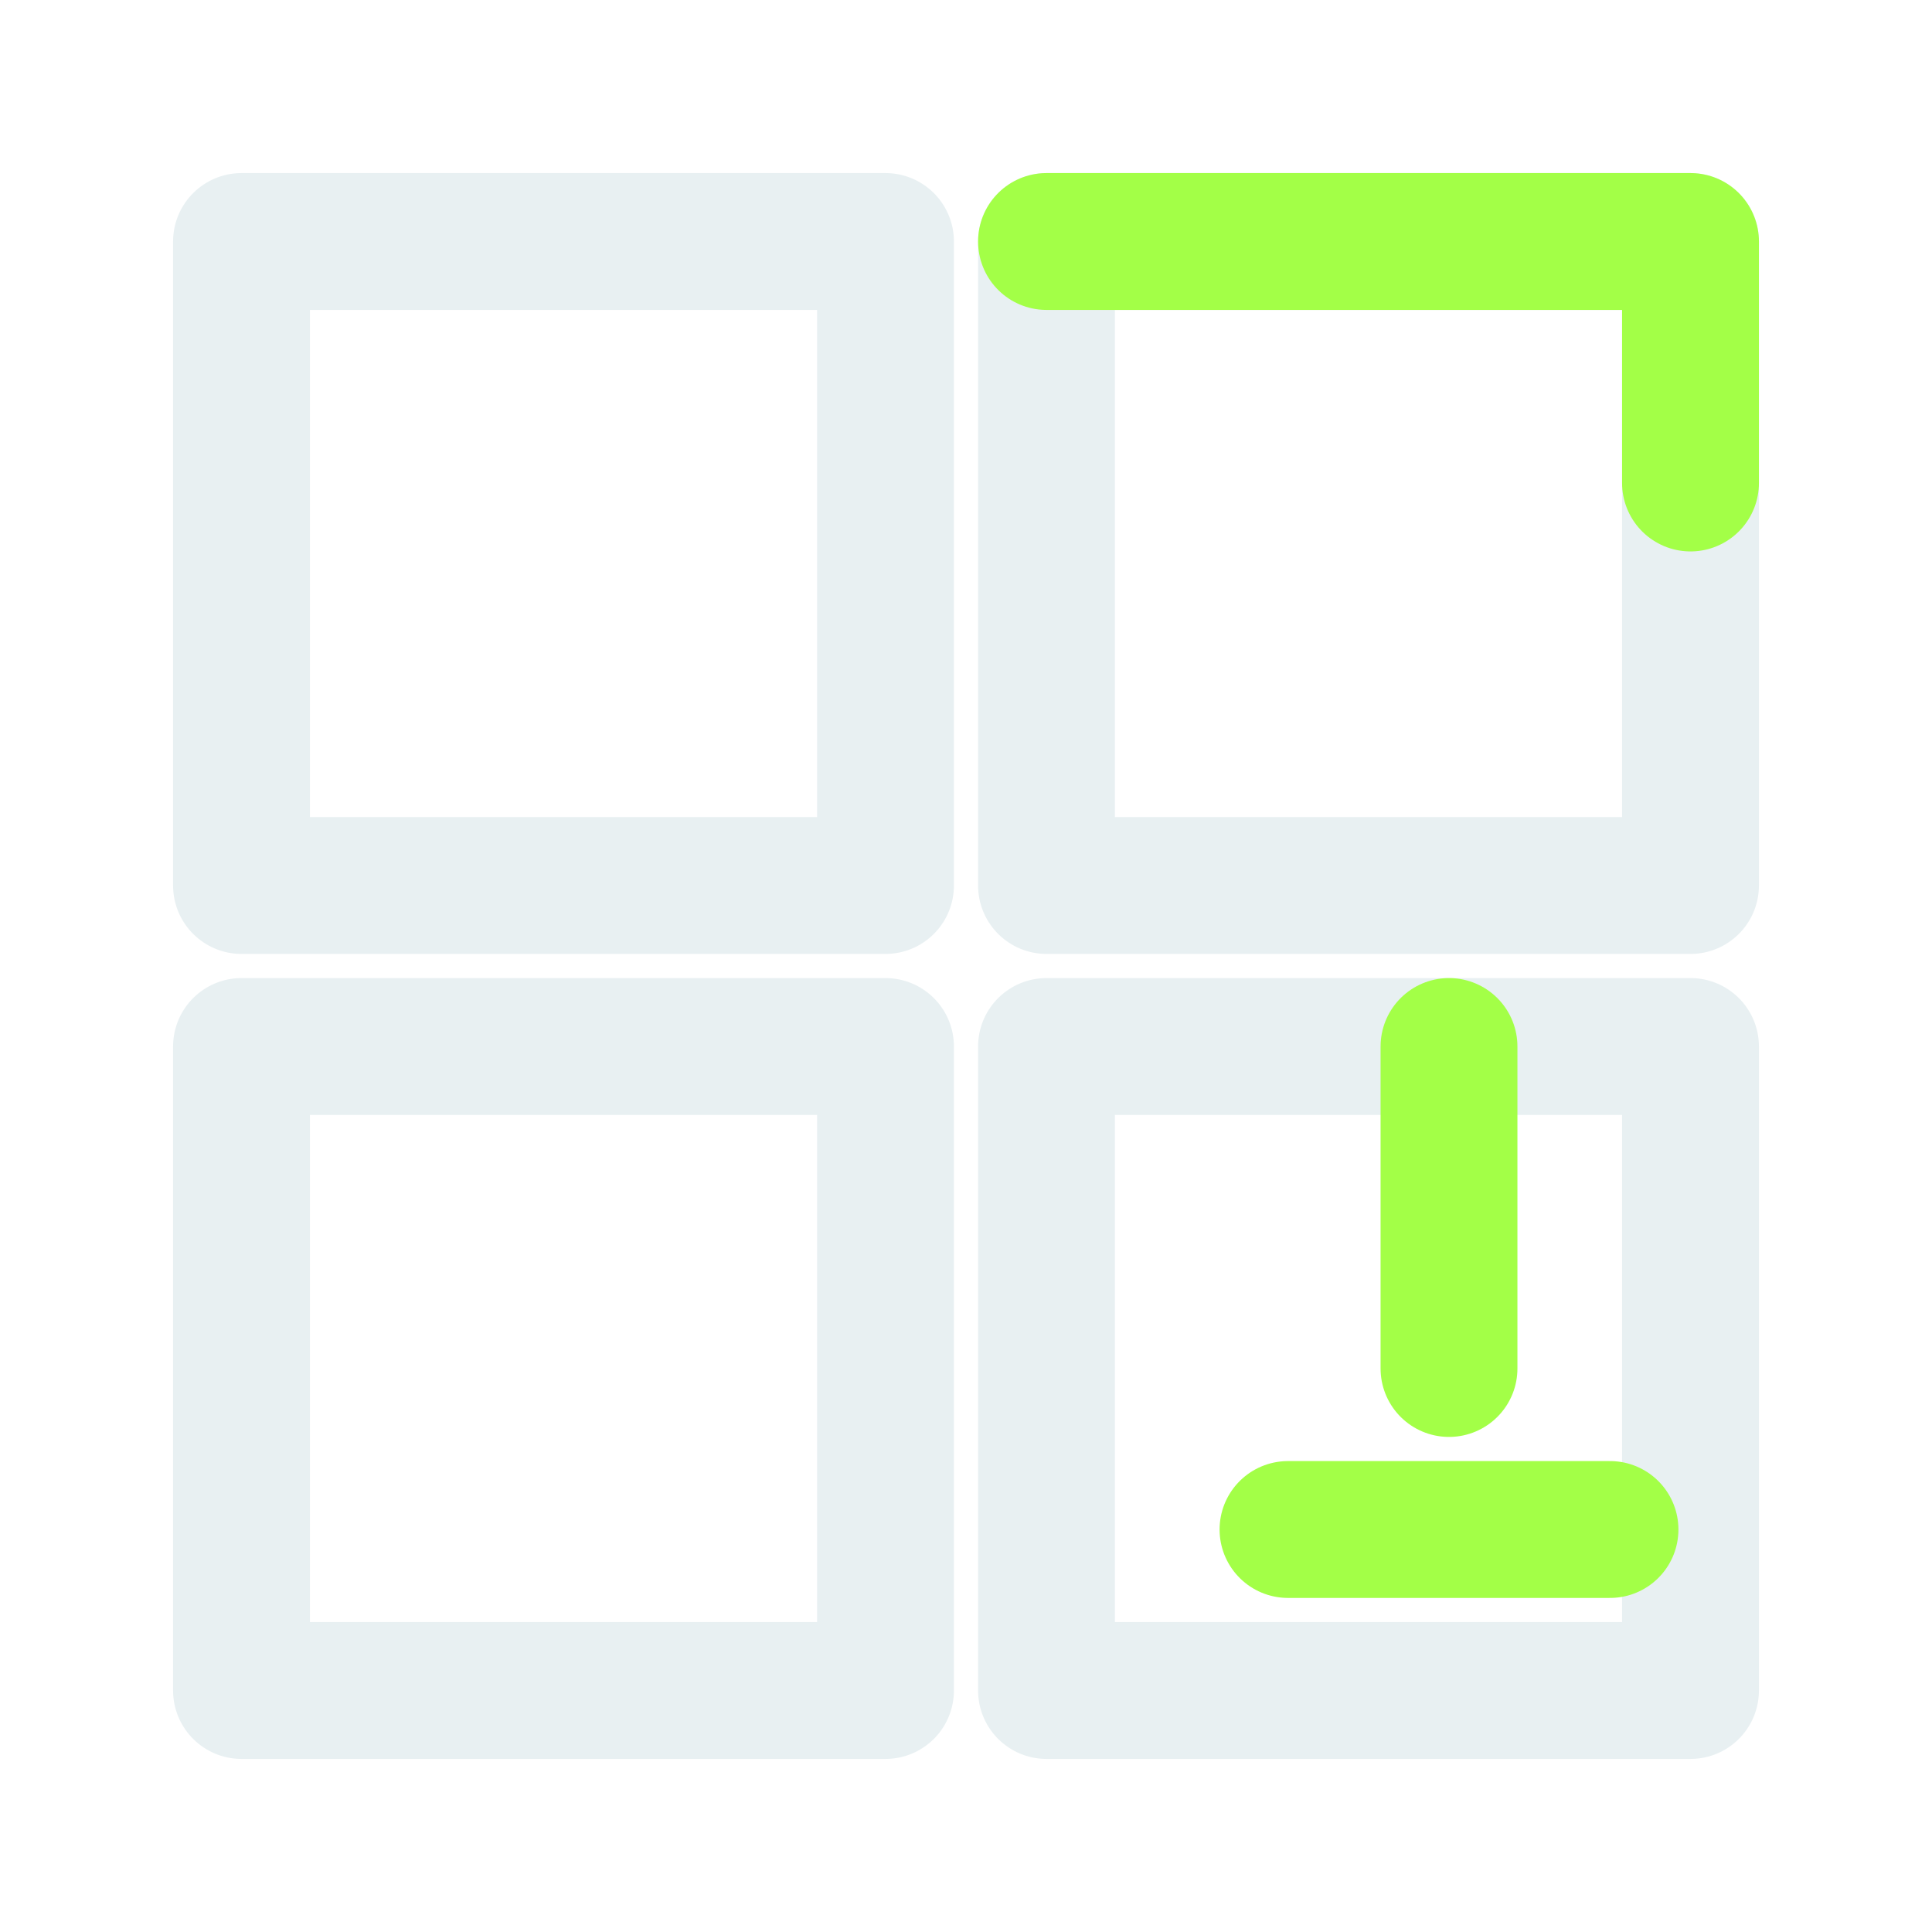
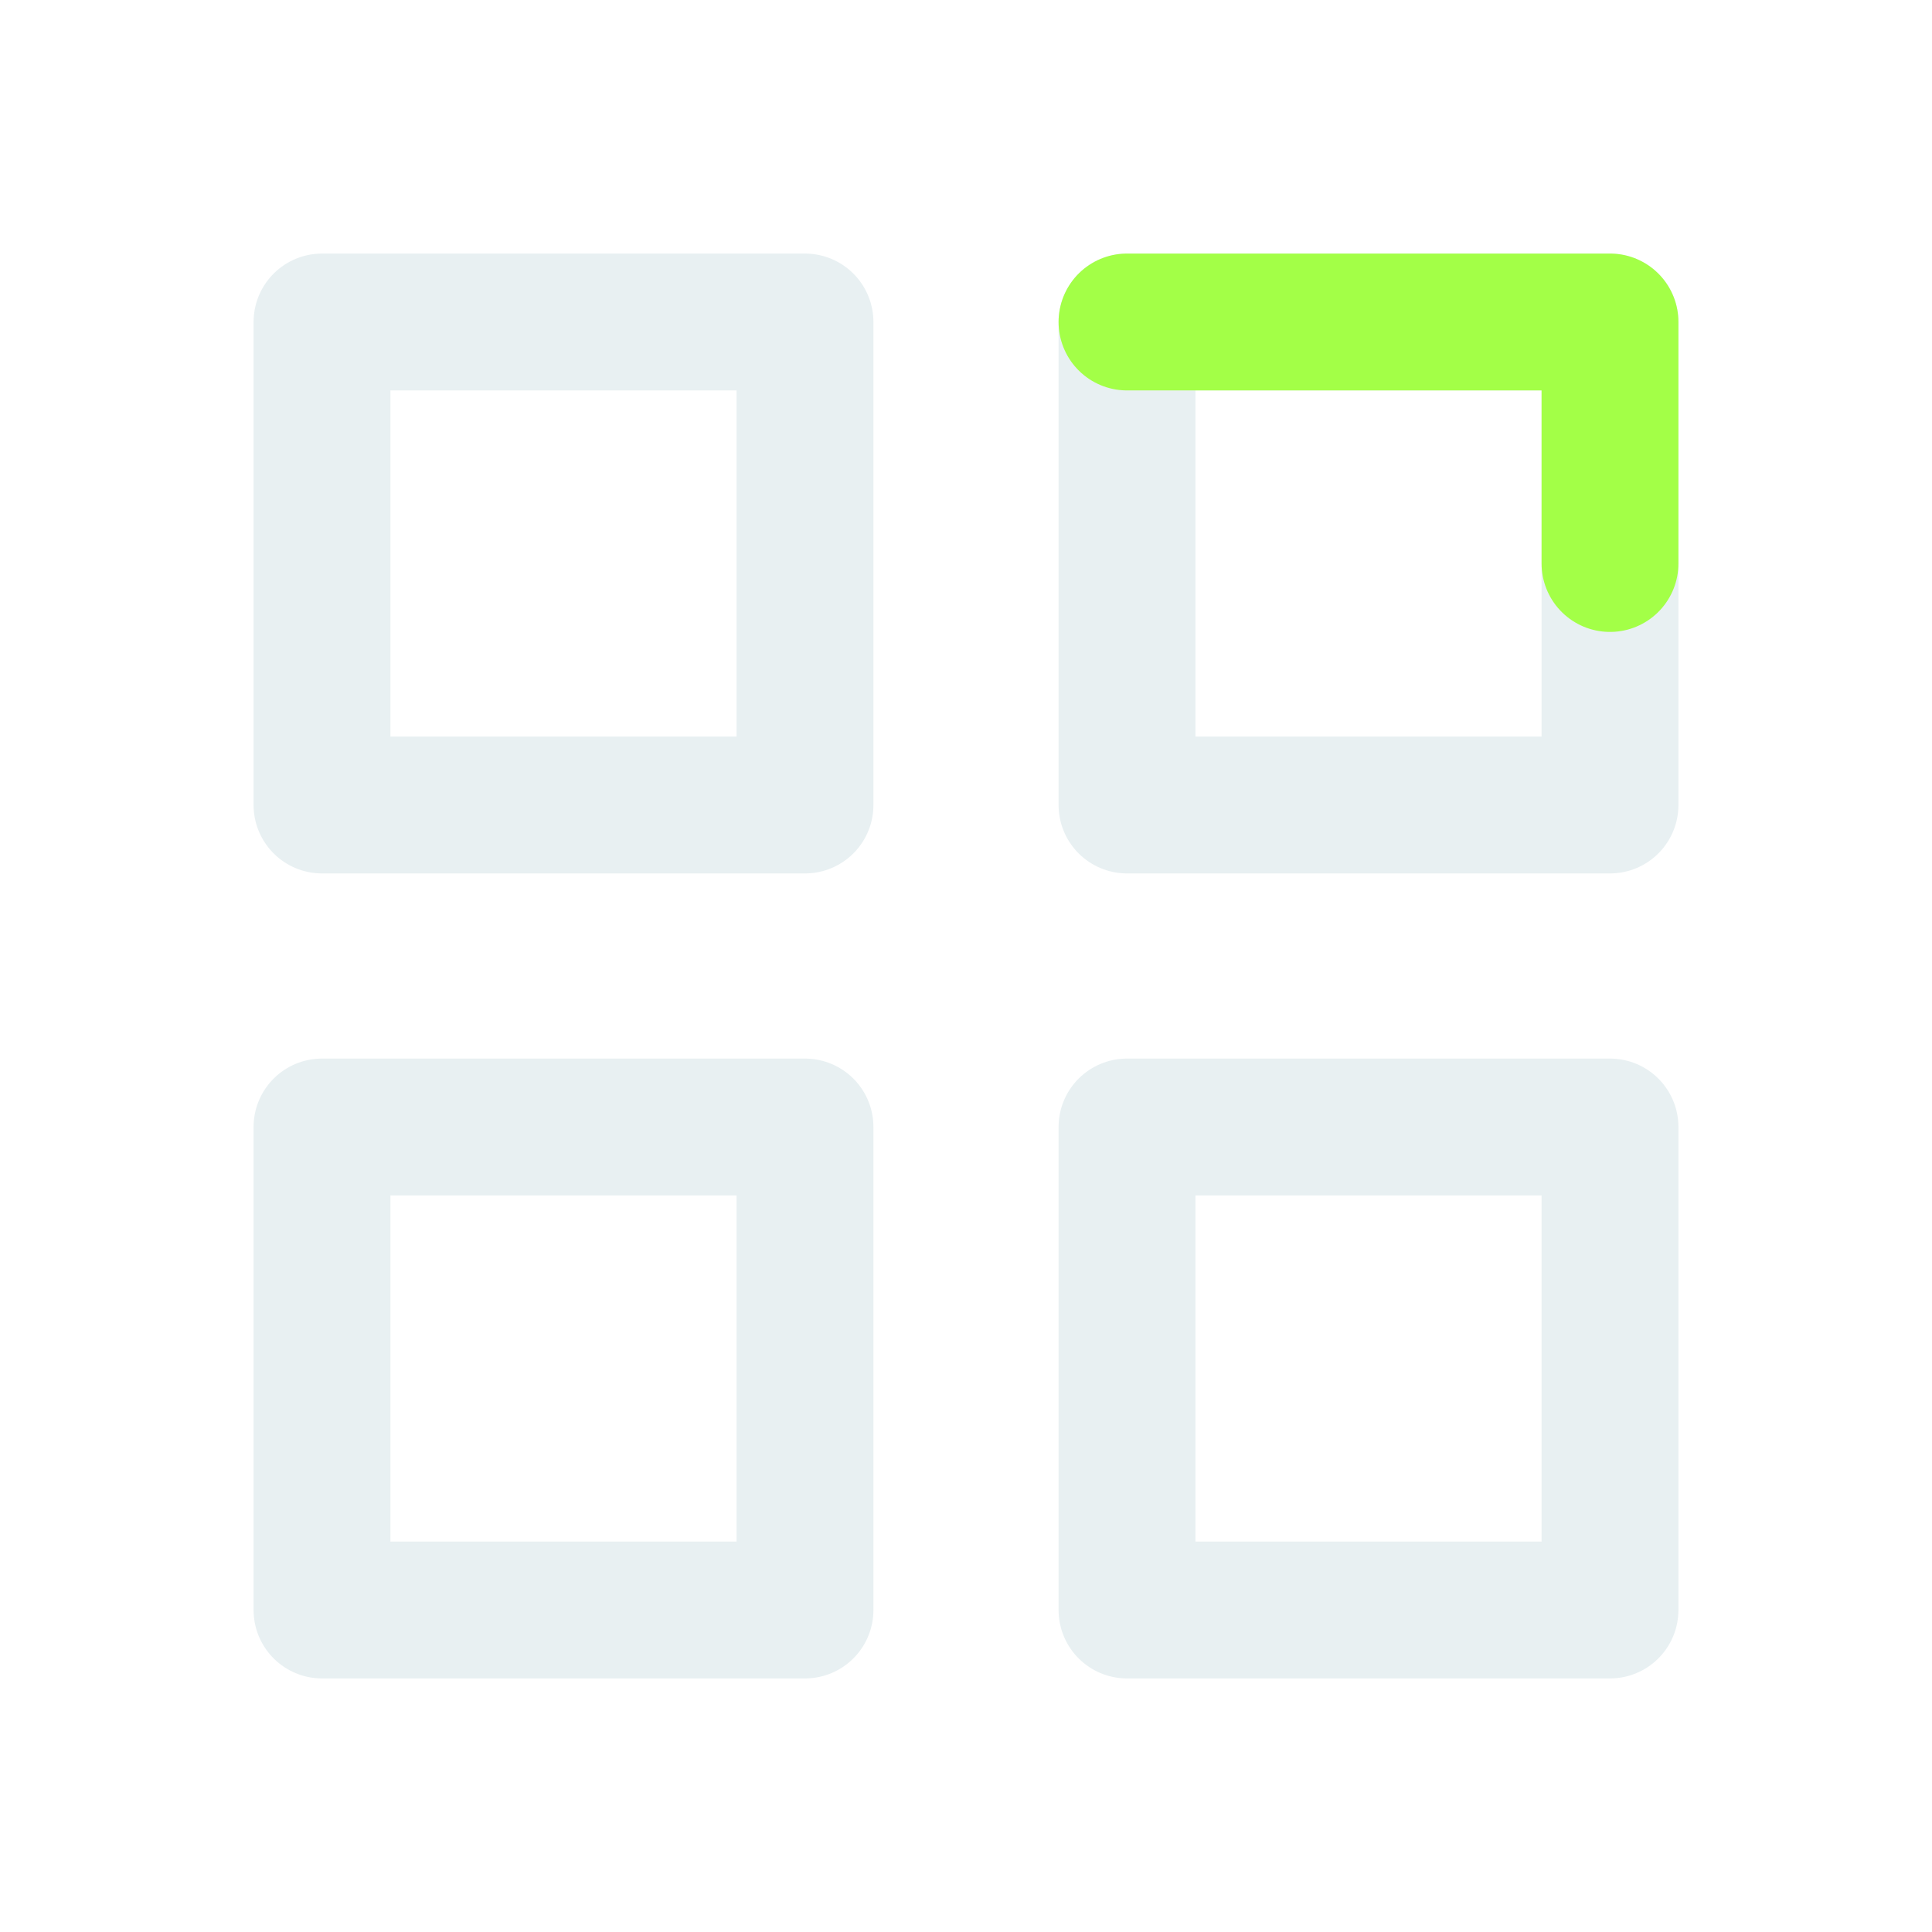
<svg xmlns="http://www.w3.org/2000/svg" width="24" height="24" viewBox="0 0 24 24">
  <style>
    .accent { stroke: #A3FF47; }
    .accent-fill { fill: #A3FF47; stroke: none; }
  </style>
  <g fill="none" stroke="#E8F0F2" stroke-width="1.7" stroke-linecap="round" stroke-linejoin="round">
-     <rect x="3" y="3" width="8" height="8" />
-     <rect x="13" y="3" width="8" height="8" />
-     <rect x="3" y="13" width="8" height="8" />
-     <rect x="13" y="13" width="8" height="8" />
-     <path class="accent" d="M13 3h8v3" />
-     <path class="accent" d="M16 19h4M18 13v4" />
+     <rect x="4" y="4" width="6" height="6" />
+     <rect x="14" y="4" width="6" height="6" />
+     <rect x="4" y="14" width="6" height="6" />
+     <rect x="14" y="14" width="6" height="6" />
+     <path class="accent" d="M14 4h6v3" />
  </g>
</svg>
